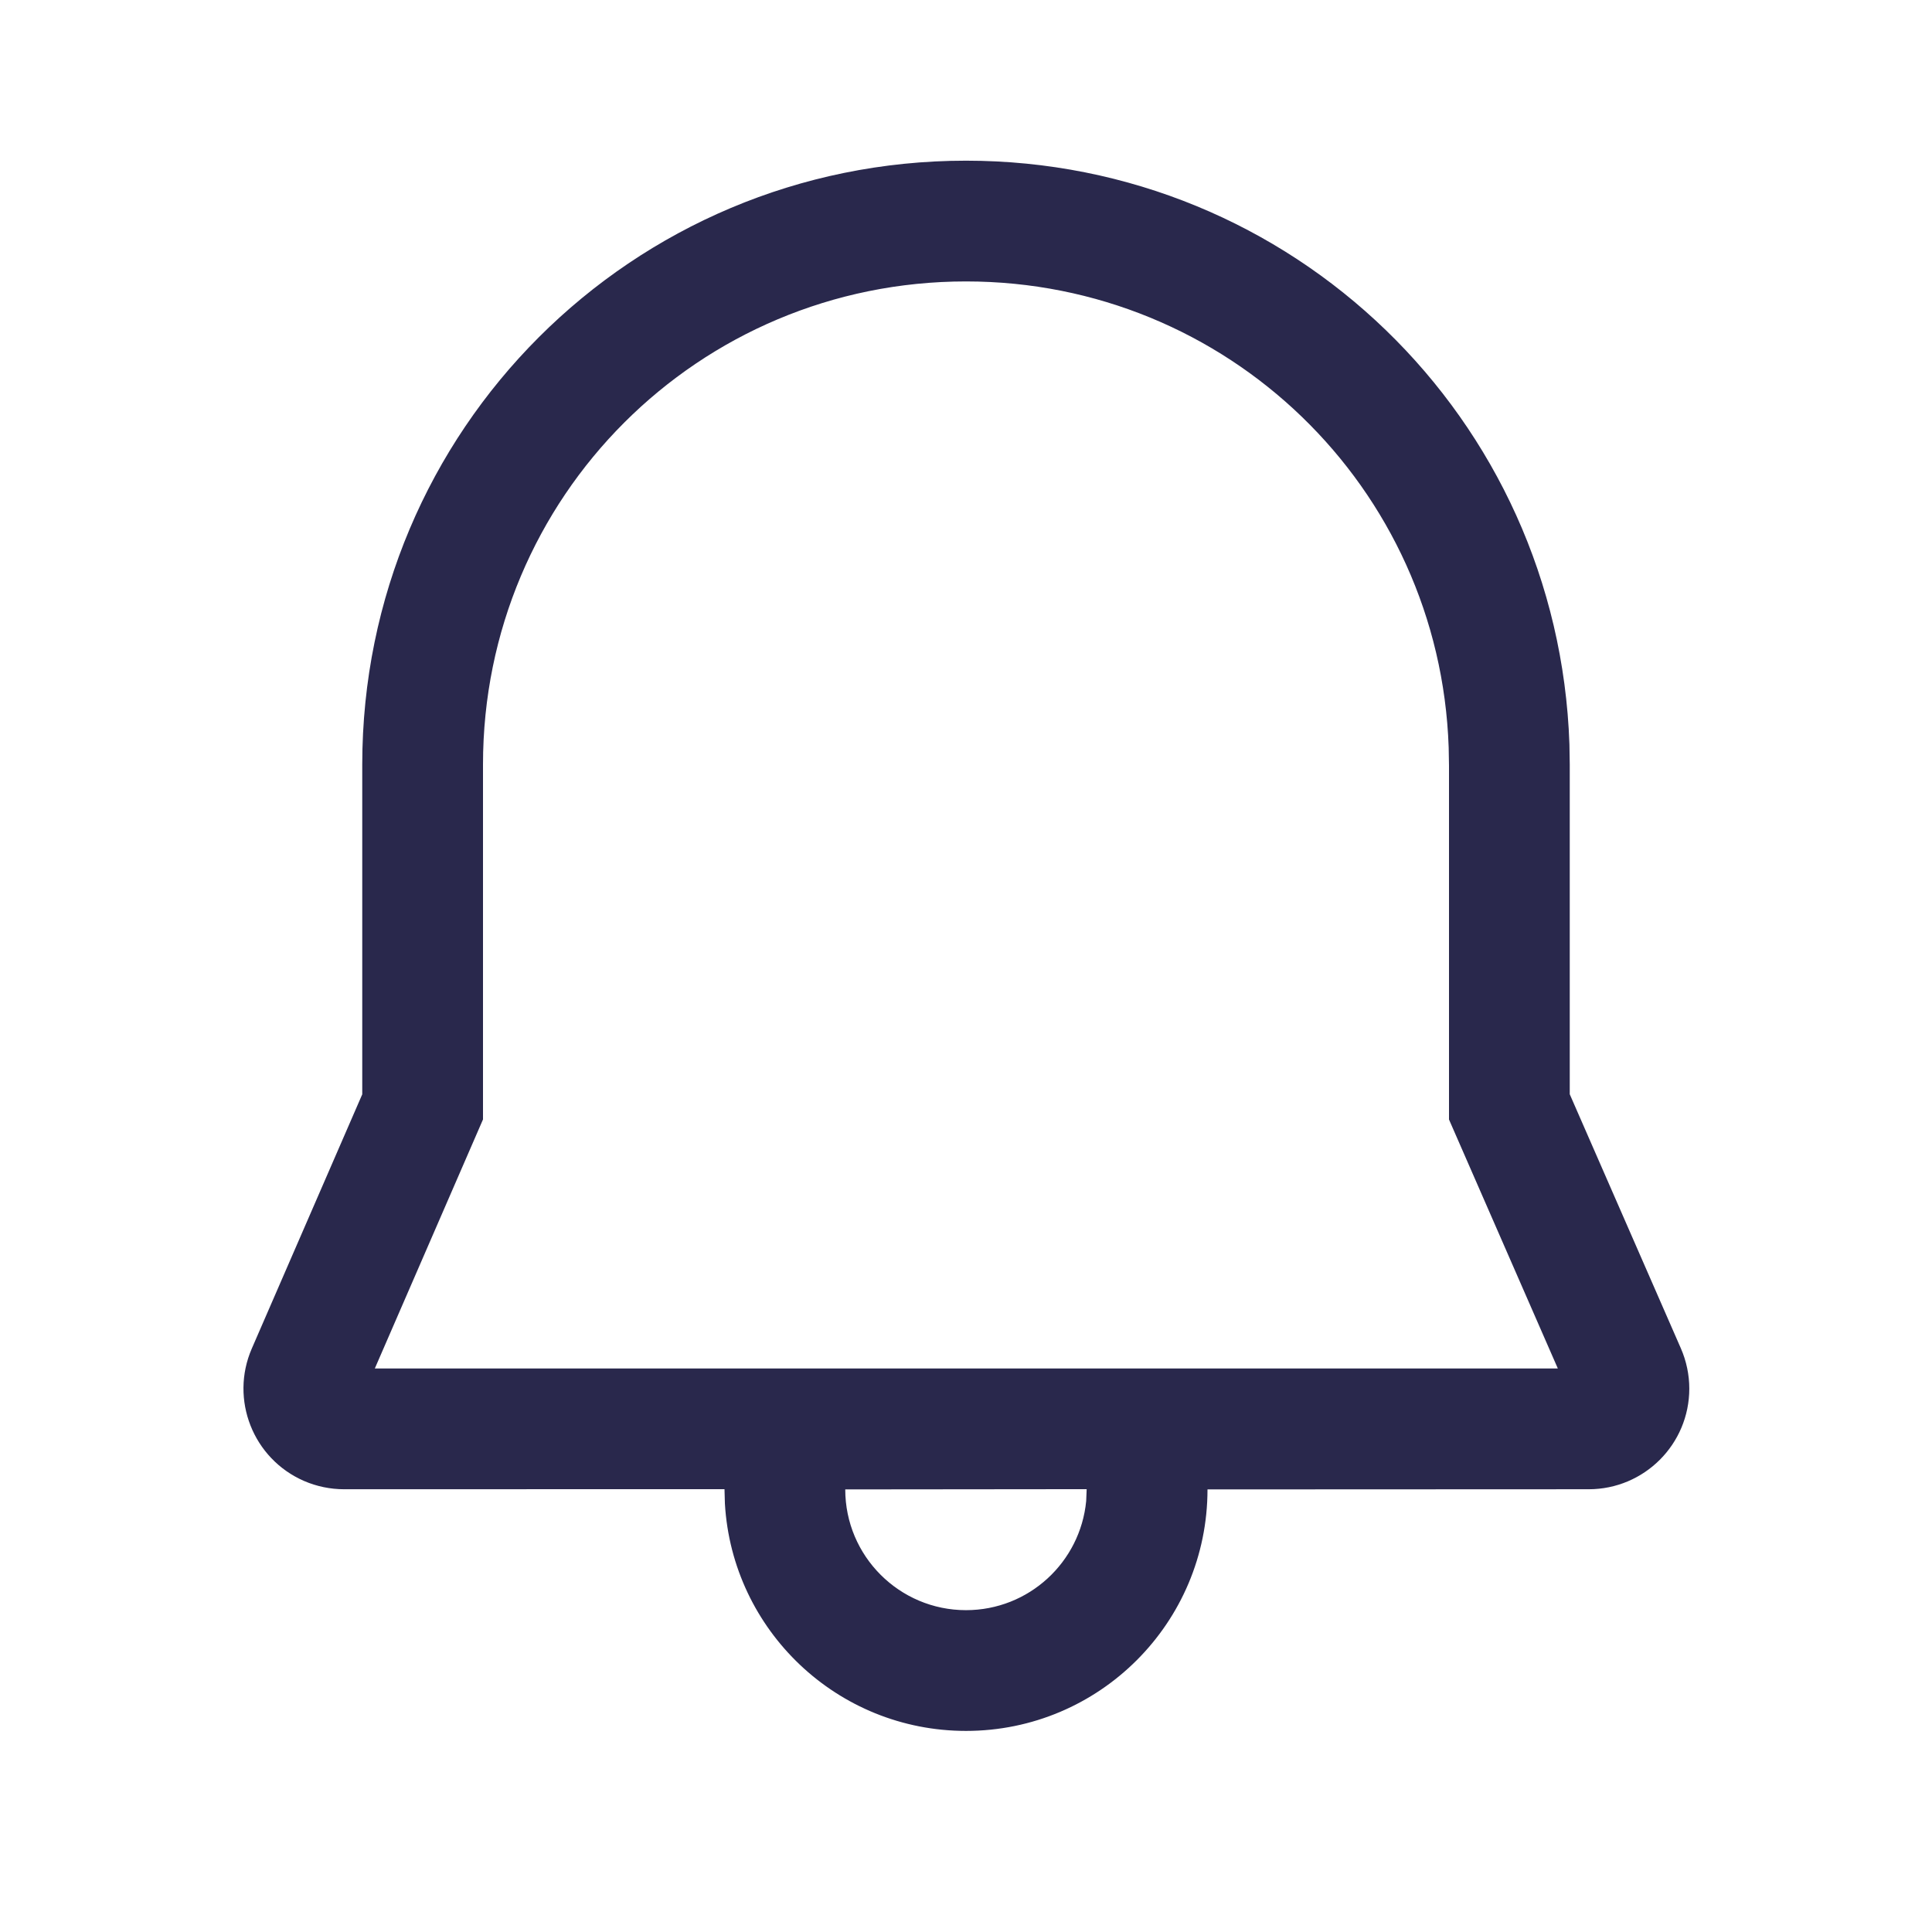
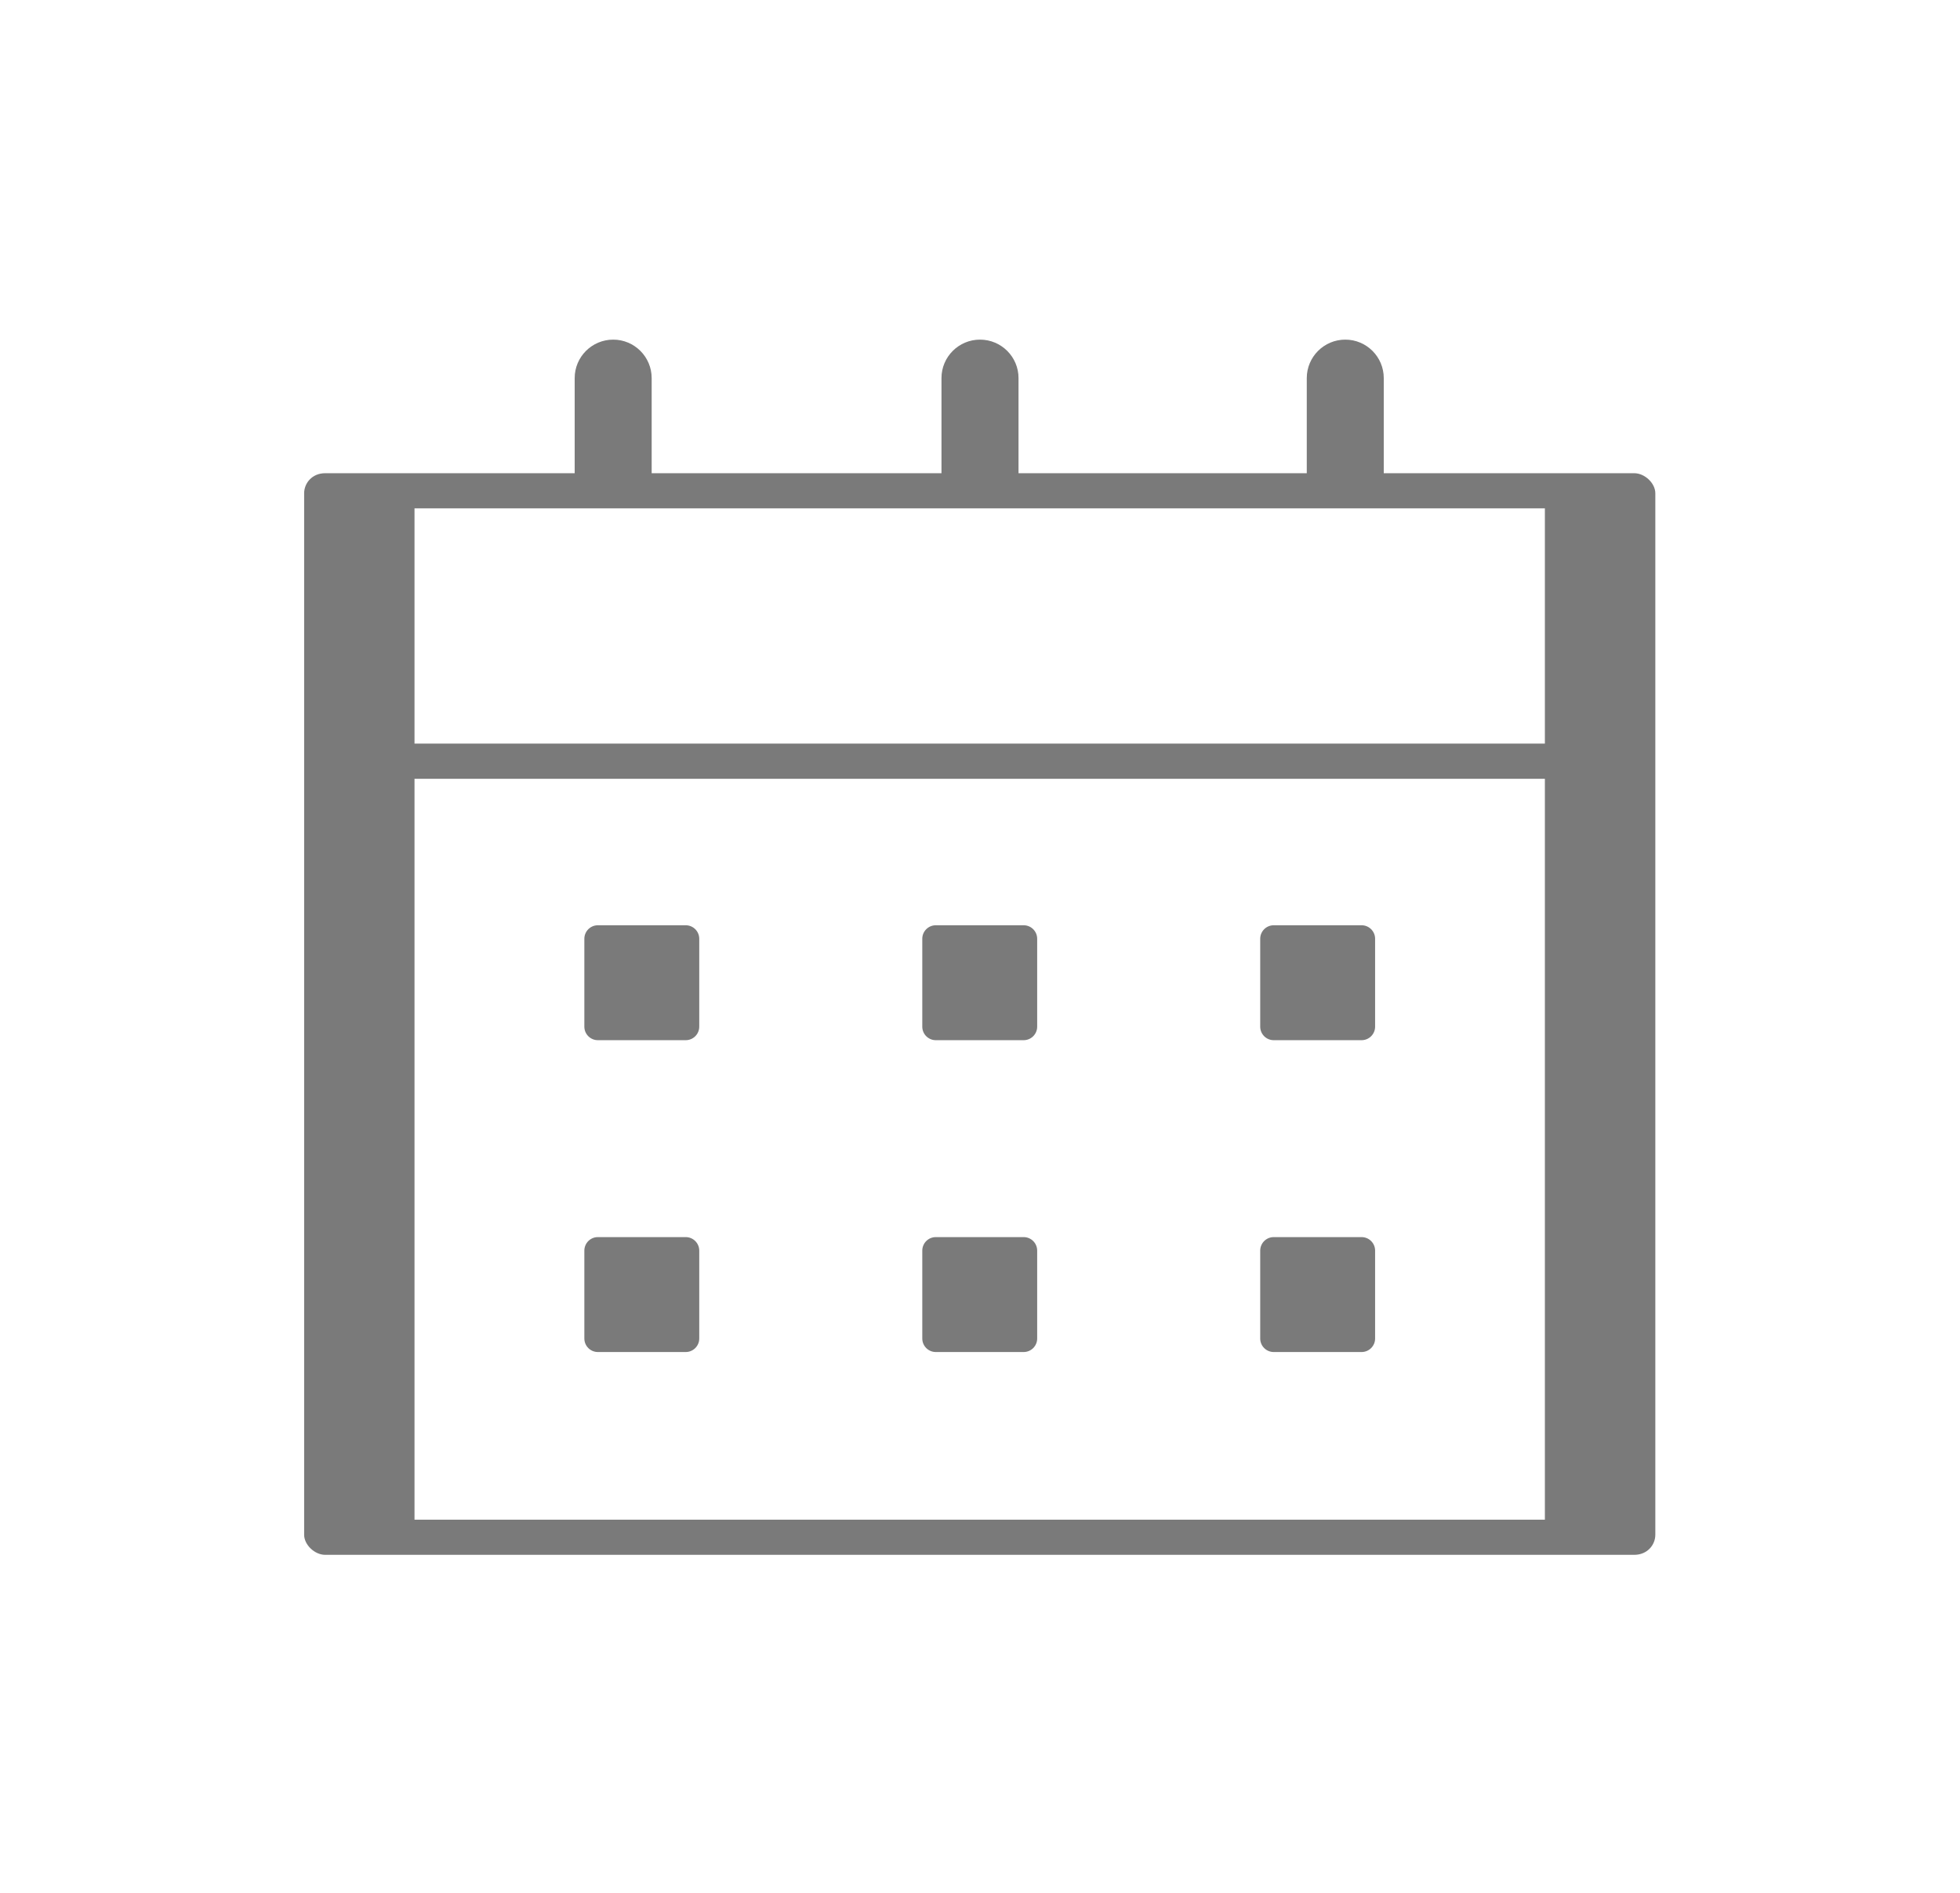
- <svg xmlns="http://www.w3.org/2000/svg" width="24" height="24" viewBox="0 0 24 24" fill="none">
-   <path d="M12 1.996C16.05 1.996 19.357 5.191 19.496 9.245L19.5 9.496V13.593L20.88 16.749C20.949 16.907 20.985 17.078 20.985 17.25C20.985 17.941 20.425 18.5 19.735 18.5L15 18.502C15 20.159 13.657 21.502 12 21.502C10.402 21.502 9.096 20.253 9.005 18.678L9 18.499L4.275 18.5C4.104 18.5 3.934 18.465 3.777 18.397C3.144 18.122 2.853 17.385 3.128 16.752L4.5 13.594V9.496C4.501 5.341 7.852 1.996 12 1.996ZM13.499 18.499L10.5 18.502C10.5 19.33 11.172 20.002 12 20.002C12.78 20.002 13.42 19.407 13.493 18.646L13.499 18.499ZM12 3.496C8.68 3.496 6 6.171 6 9.496V13.906L4.656 17H19.352L18 13.907L18 9.509L17.996 9.284C17.885 6.051 15.242 3.496 12 3.496Z" fill="#29284C" />
+ <svg xmlns="http://www.w3.org/2000/svg" width="29" height="28" viewBox="0 0 29 28" fill="none">
+   <path fill-rule="evenodd" clip-rule="evenodd" d="M24.18 23C24.375 23 24.492 22.852 24.492 22.703V7.297C24.492 7.148 24.336 7 24.18 7H4.811C4.617 7 4.5 7.148 4.5 7.297V22.703C4.5 22.852 4.656 23 4.811 23H24.18ZM20.47 22.48H22.858L22.858 11.52L6.133 11.52L6.133 22.48H9.179H14.4H17.317H20.47ZM22.858 7.52V11H6.133L6.133 7.52L22.858 7.52Z" fill="#7A7A7A" />
+   <path d="M8.503 5.593C8.503 5.279 8.758 5.024 9.073 5.024C9.387 5.024 9.642 5.279 9.642 5.593V7.462H8.503V5.593Z" fill="#7A7A7A" />
+   <path d="M13.93 5.593C13.93 5.279 14.185 5.024 14.5 5.024C14.815 5.024 15.07 5.279 15.07 5.593V7.462H13.93V5.593Z" fill="#7A7A7A" />
+   <rect x="8.646" y="13.687" width="1.7" height="1.7" rx="0.2" fill="#7A7A7A" />
+   <rect x="8.646" y="18.3" width="1.7" height="1.7" rx="0.2" fill="#7A7A7A" />
+   <rect x="13.646" y="13.687" width="1.7" height="1.7" rx="0.2" fill="#7A7A7A" />
+   <rect x="13.646" y="18.3" width="1.7" height="1.7" rx="0.2" fill="#7A7A7A" />
+   <rect x="18.646" y="13.687" width="1.7" height="1.7" rx="0.2" fill="#7A7A7A" />
+   <rect x="18.646" y="18.3" width="1.7" height="1.7" rx="0.2" fill="#7A7A7A" />
+   <path d="M19.335 5.593C19.335 5.279 19.59 5.024 19.905 5.024C20.219 5.024 20.474 5.279 20.474 5.593V7.462H19.335V5.593Z" fill="#7A7A7A" />
</svg>
